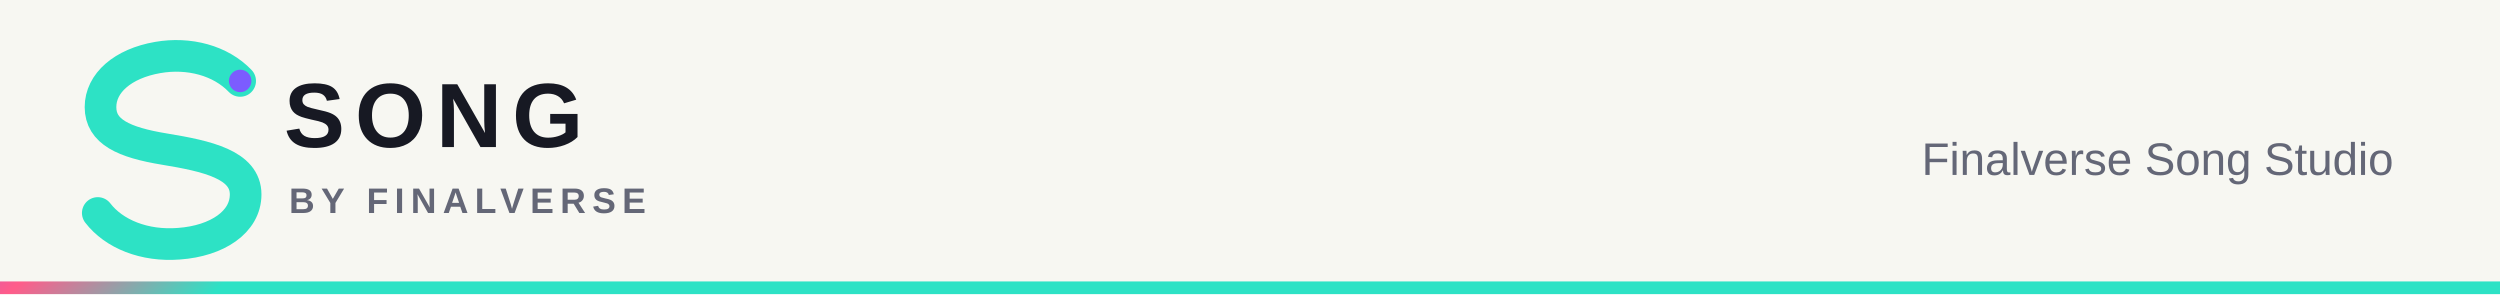
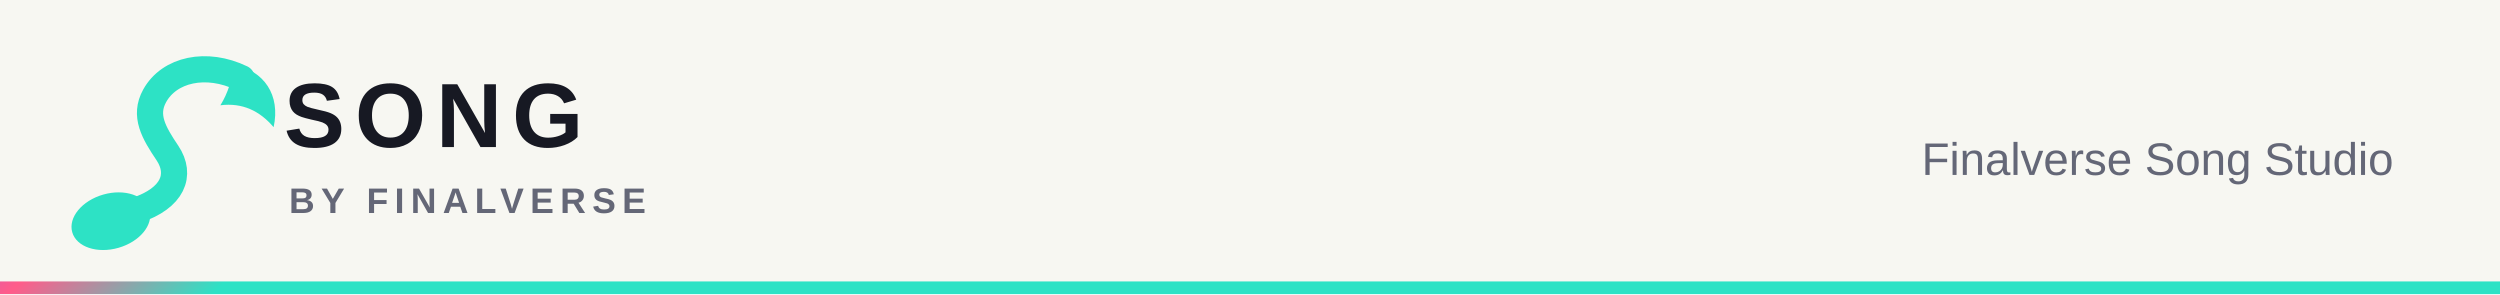
<svg xmlns="http://www.w3.org/2000/svg" width="986" height="116" viewBox="0 0 986 116" fill="none">
  <defs>
    <linearGradient id="songGradient" x1="22" y1="17" x2="100" y2="101" gradientUnits="userSpaceOnUse">
      <stop stop-color="#7C5CFF" />
      <stop offset="0.52" stop-color="#FF5C8A" />
      <stop offset="1" stop-color="#2DE2C5" />
    </linearGradient>
  </defs>
  <rect width="986" height="116" fill="#F7F7F2" />
  <rect y="111" width="986" height="5" fill="url(#songGradient)" />
  <g transform="translate(7 -3) scale(0.12)">
-     <path d="M731 291C667 224 563 196 460 214C345 234 272 298 272 377C272 458 348 493 482 515C622 538 749 566 749 664C749 755 655 817 530 826C416 835 316 794 263 725" stroke="url(#songGradient)" stroke-width="104" stroke-linecap="round" stroke-linejoin="round" />
-     <circle cx="731" cy="291" r="37" fill="#7C5CFF" />
-     <circle cx="263" cy="725" r="37" fill="#2DE2C5" />
+     <ellipse cx="306" cy="752" rx="132" ry="91" transform="rotate(-16 306 752)" fill="url(#songGradient)" />
+     <path d="M390 716C510 676 540 600 492 528C447 461 414 405 450 340C498 253 620 226 736 282" stroke="url(#songGradient)" stroke-width="86" stroke-linecap="round" stroke-linejoin="round" />
+     <path d="M710 237C810 258 864 337 841 443C795 389 738 362 666 371C691 331 705 285 710 237Z" fill="url(#songGradient)" />
  </g>
  <text x="112" y="58" fill="#171923" font-family="Segoe UI, Arial, sans-serif" font-size="36" font-weight="700" letter-spacing="4">SONG</text>
  <text x="114" y="84" fill="#646777" font-family="Segoe UI, Arial, sans-serif" font-size="14" font-weight="600" letter-spacing="2.5">BY FINALVERSE</text>
  <text x="944" y="69" fill="#646777" font-family="Segoe UI, Arial, sans-serif" font-size="18" font-weight="500" text-anchor="end">Finalverse Song Studio</text>
</svg>
